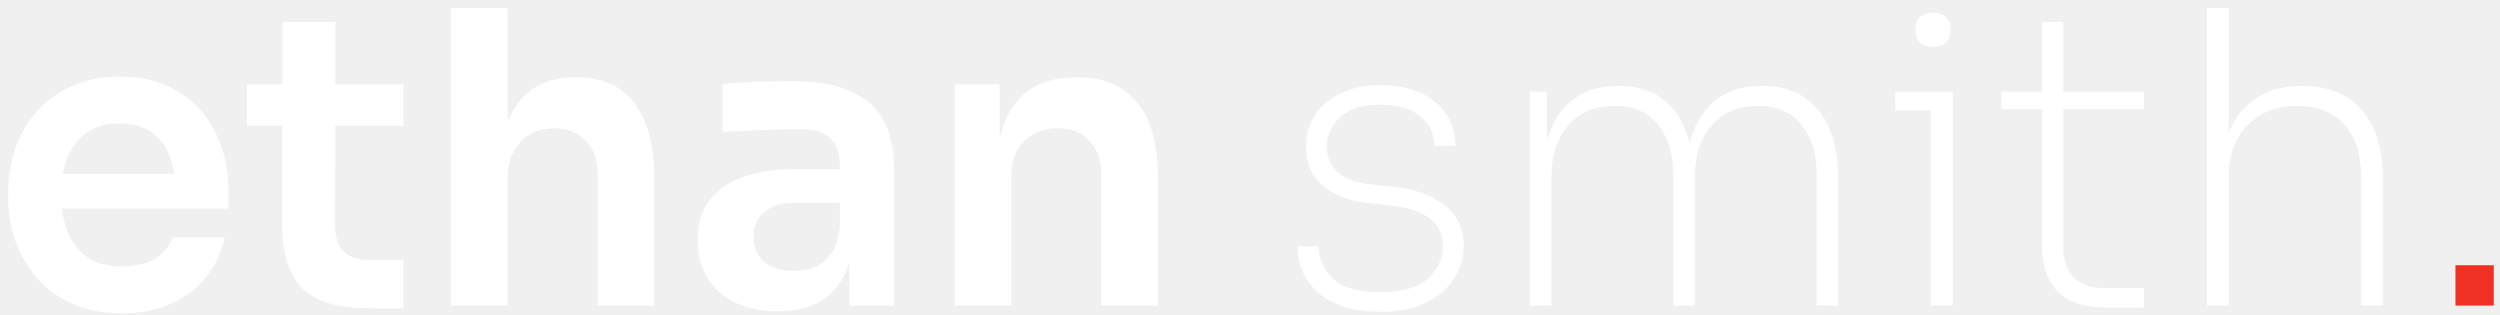
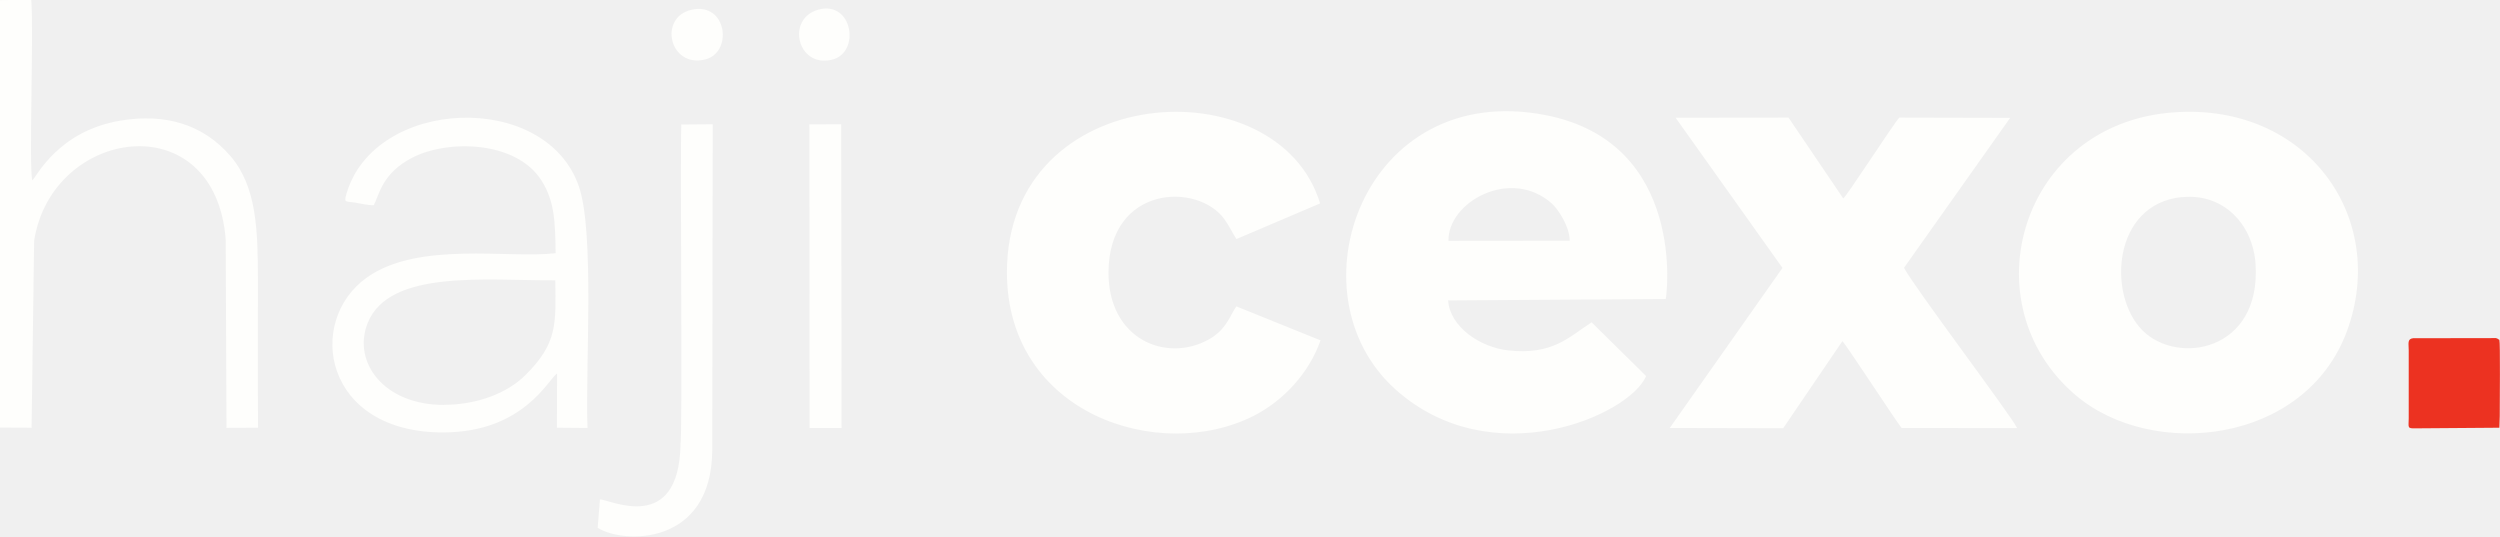
- <svg xmlns="http://www.w3.org/2000/svg" width="270" height="34" viewBox="0 0 270 34" fill="none">
-   <path d="M13.168 33.836C11.115 33.836 9.311 33.484 7.756 32.78C6.231 32.076 4.955 31.137 3.928 29.964C2.931 28.761 2.168 27.427 1.64 25.96C1.141 24.493 0.892 22.997 0.892 21.472V20.636C0.892 19.052 1.141 17.527 1.64 16.06C2.168 14.564 2.931 13.244 3.928 12.1C4.955 10.927 6.216 10.003 7.712 9.328C9.208 8.624 10.939 8.272 12.904 8.272C15.485 8.272 17.641 8.844 19.372 9.988C21.132 11.103 22.452 12.584 23.332 14.432C24.212 16.251 24.652 18.216 24.652 20.328V22.528H3.488V18.788H20.824L18.932 20.636C18.932 19.111 18.712 17.805 18.272 16.72C17.832 15.635 17.157 14.799 16.248 14.212C15.368 13.625 14.253 13.332 12.904 13.332C11.555 13.332 10.411 13.64 9.472 14.256C8.533 14.872 7.815 15.767 7.316 16.94C6.847 18.084 6.612 19.463 6.612 21.076C6.612 22.572 6.847 23.907 7.316 25.08C7.785 26.224 8.504 27.133 9.472 27.808C10.44 28.453 11.672 28.776 13.168 28.776C14.664 28.776 15.881 28.483 16.82 27.896C17.759 27.28 18.36 26.532 18.624 25.652H24.256C23.904 27.295 23.229 28.732 22.232 29.964C21.235 31.196 19.959 32.149 18.404 32.824C16.879 33.499 15.133 33.836 13.168 33.836ZM40.145 33.308C37.945 33.308 36.127 33.029 34.689 32.472C33.281 31.885 32.225 30.917 31.521 29.568C30.817 28.189 30.465 26.341 30.465 24.024L30.509 2.376H36.229L36.185 24.42C36.185 25.593 36.493 26.503 37.109 27.148C37.755 27.764 38.664 28.072 39.837 28.072H43.577V33.308H40.145ZM26.681 13.596V9.108H43.577V13.596H26.681ZM48.71 33V0.88H54.826V19.624H53.77C53.77 17.219 54.078 15.18 54.694 13.508C55.31 11.836 56.22 10.56 57.422 9.68C58.654 8.8 60.209 8.36 62.086 8.36H62.35C65.078 8.36 67.146 9.299 68.554 11.176C69.962 13.053 70.666 15.781 70.666 19.36V33H64.55V18.788C64.55 17.263 64.11 16.06 63.23 15.18C62.38 14.3 61.25 13.86 59.842 13.86C58.346 13.86 57.129 14.359 56.19 15.356C55.281 16.324 54.826 17.6 54.826 19.184V33H48.71ZM91.718 33V25.916H90.706V18.04C90.706 16.661 90.368 15.635 89.694 14.96C89.019 14.285 87.978 13.948 86.57 13.948C85.836 13.948 84.956 13.963 83.93 13.992C82.903 14.021 81.862 14.065 80.806 14.124C79.779 14.153 78.855 14.197 78.034 14.256V9.064C78.708 9.005 79.471 8.947 80.322 8.888C81.172 8.829 82.038 8.8 82.918 8.8C83.827 8.771 84.678 8.756 85.47 8.756C87.934 8.756 89.972 9.079 91.586 9.724C93.228 10.369 94.46 11.381 95.282 12.76C96.132 14.139 96.558 15.943 96.558 18.172V33H91.718ZM84.018 33.616C82.287 33.616 80.762 33.308 79.442 32.692C78.151 32.076 77.139 31.196 76.406 30.052C75.702 28.908 75.35 27.529 75.35 25.916C75.35 24.156 75.775 22.719 76.626 21.604C77.506 20.489 78.723 19.653 80.278 19.096C81.862 18.539 83.71 18.26 85.822 18.26H91.366V21.912H85.734C84.326 21.912 83.24 22.264 82.478 22.968C81.744 23.643 81.378 24.523 81.378 25.608C81.378 26.693 81.744 27.573 82.478 28.248C83.24 28.923 84.326 29.26 85.734 29.26C86.584 29.26 87.362 29.113 88.066 28.82C88.799 28.497 89.4 27.969 89.87 27.236C90.368 26.473 90.647 25.447 90.706 24.156L92.202 25.872C92.055 27.544 91.644 28.952 90.97 30.096C90.324 31.24 89.415 32.12 88.242 32.736C87.098 33.323 85.69 33.616 84.018 33.616ZM103.109 33V9.108H107.949V19.36H107.509C107.509 16.925 107.831 14.901 108.477 13.288C109.122 11.645 110.075 10.413 111.337 9.592C112.627 8.771 114.226 8.36 116.133 8.36H116.397C119.242 8.36 121.398 9.284 122.865 11.132C124.331 12.951 125.065 15.679 125.065 19.316V33H118.949V18.788C118.949 17.321 118.523 16.133 117.673 15.224C116.851 14.315 115.707 13.86 114.241 13.86C112.745 13.86 111.527 14.329 110.589 15.268C109.679 16.177 109.225 17.409 109.225 18.964V33H103.109ZM149.1 33.66C146.225 33.66 144.011 33 142.456 31.68C140.931 30.36 140.153 28.673 140.124 26.62H142.412C142.412 27.94 142.925 29.099 143.952 30.096C145.008 31.064 146.724 31.548 149.1 31.548C151.417 31.548 153.119 31.064 154.204 30.096C155.289 29.099 155.832 27.925 155.832 26.576C155.832 25.256 155.333 24.244 154.336 23.54C153.368 22.836 152.048 22.396 150.376 22.22L147.648 21.912C145.624 21.677 144.011 21.047 142.808 20.02C141.635 18.993 141.048 17.6 141.048 15.84C141.048 14.579 141.371 13.449 142.016 12.452C142.661 11.455 143.585 10.663 144.788 10.076C146.02 9.489 147.457 9.196 149.1 9.196C151.505 9.196 153.441 9.783 154.908 10.956C156.404 12.129 157.167 13.728 157.196 15.752H154.908C154.937 14.491 154.439 13.435 153.412 12.584C152.415 11.733 150.977 11.308 149.1 11.308C147.135 11.308 145.668 11.763 144.7 12.672C143.761 13.581 143.292 14.652 143.292 15.884C143.292 16.911 143.659 17.791 144.392 18.524C145.155 19.257 146.299 19.712 147.824 19.888L150.552 20.196C152.723 20.401 154.512 21.032 155.92 22.088C157.357 23.144 158.076 24.655 158.076 26.62C158.076 27.94 157.709 29.128 156.976 30.184C156.272 31.24 155.26 32.091 153.94 32.736C152.62 33.352 151.007 33.66 149.1 33.66ZM165.223 33V9.9H167.071V19.36H166.543C166.543 17.365 166.837 15.62 167.423 14.124C168.039 12.599 168.949 11.411 170.151 10.56C171.354 9.709 172.879 9.284 174.727 9.284H174.859C176.678 9.284 178.189 9.709 179.391 10.56C180.594 11.381 181.474 12.555 182.031 14.08C182.618 15.576 182.911 17.336 182.911 19.36H182.031C182.031 17.365 182.325 15.62 182.911 14.124C183.527 12.599 184.437 11.411 185.639 10.56C186.871 9.709 188.411 9.284 190.259 9.284H190.391C192.21 9.284 193.721 9.709 194.923 10.56C196.155 11.381 197.065 12.555 197.651 14.08C198.238 15.576 198.531 17.336 198.531 19.36V33H196.199V18.832C196.199 16.632 195.657 14.857 194.571 13.508C193.515 12.129 191.946 11.44 189.863 11.44C187.751 11.44 186.079 12.144 184.847 13.552C183.645 14.96 183.043 16.793 183.043 19.052V33H180.711V18.832C180.711 16.632 180.169 14.857 179.083 13.508C178.027 12.129 176.458 11.44 174.375 11.44C172.263 11.44 170.591 12.144 169.359 13.552C168.157 14.96 167.555 16.793 167.555 19.052V33H165.223ZM208.522 33V9.9H210.898V33H208.522ZM204.694 11.924V9.9H210.898V11.924H204.694ZM208.742 5.06C208.126 5.06 207.656 4.899 207.334 4.576C207.011 4.224 206.85 3.784 206.85 3.256C206.85 2.699 207.011 2.244 207.334 1.892C207.656 1.54 208.14 1.364 208.786 1.364C209.402 1.364 209.871 1.54 210.194 1.892C210.516 2.244 210.678 2.699 210.678 3.256C210.678 3.784 210.516 4.224 210.194 4.576C209.9 4.899 209.416 5.06 208.742 5.06ZM227.709 33.22C226.271 33.22 225.01 33.015 223.925 32.604C222.839 32.164 222.003 31.431 221.417 30.404C220.83 29.377 220.537 27.999 220.537 26.268V2.376H222.825V26.664C222.825 28.072 223.206 29.172 223.969 29.964C224.761 30.727 225.846 31.108 227.225 31.108H231.537V33.22H227.709ZM216.137 11.792V9.9H231.537V11.792H216.137ZM238.356 33V0.88H240.688V18.04L239.852 19.536C239.852 17.512 240.16 15.737 240.776 14.212C241.422 12.657 242.39 11.455 243.68 10.604C244.971 9.724 246.599 9.284 248.564 9.284H248.652C251.527 9.284 253.698 10.193 255.164 12.012C256.631 13.801 257.364 16.251 257.364 19.36V33H254.988V18.832C254.988 16.603 254.387 14.813 253.184 13.464C251.982 12.115 250.28 11.44 248.08 11.44C245.822 11.44 244.018 12.159 242.668 13.596C241.348 15.004 240.688 16.852 240.688 19.14V33H238.356Z" fill="white" />
-   <path d="M265.19 33V28.644H269.326V33H265.19Z" fill="#F13024" />
+ <svg xmlns="http://www.w3.org/2000/svg" xml:space="preserve" width="40.024mm" height="8.588mm" version="1.1" style="shape-rendering:geometricPrecision; text-rendering:geometricPrecision; image-rendering:optimizeQuality; fill-rule:evenodd; clip-rule:evenodd" viewBox="0 0 196.39 42.14">
+   <defs>
+     <style type="text/css">
+    
+     .fil0 {fill:#EC3221}
+     .fil1 {fill:#FEFEFC}
+    
+   </style>
+   </defs>
+   <g id="Layer_x0020_1">
+     <g id="_2054495689232">
+       <path class="fil0" d="M196.34 26.7c-0.27,-0.19 -0.24,-0.14 -0.64,-0.14l-6.14 0.01c-0.47,0.06 -0.34,0.41 -0.34,0.95l0 5.35c-0.01,0.72 -0.12,0.79 0.5,0.78l6.62 -0.05 0.03 -0.91c0,-1.01 0.05,-5.77 -0.03,-6z" />
+       <path class="fil1" d="M171.42 15.49c3.3,-0.33 5.58,2.19 5.77,5.28 0.43,6.84 -6.13,7.94 -8.88,5.19 -2.78,-2.77 -2.36,-9.94 3.1,-10.48zm-107.14 -14.73c-2.55,0.71 -1.65,4.59 1.08,3.93 2.26,-0.55 1.63,-4.68 -1.08,-3.93zm-9.97 0.01c-2.6,0.6 -1.73,4.56 1.05,3.91 2.25,-0.52 1.77,-4.56 -1.05,-3.91zm9.29 32.85l2.51 -0 -0.03 -23.86 -2.5 0.01 0.02 23.85zm-10.14 1.29c-0.14,7.12 -5.54,4.33 -6.33,4.32l-0.18 2.23c2.01,1.29 8.93,1.45 9,-6.04l0.04 -25.66 -2.47 0.02c-0.1,2.67 0.11,24.79 -0.07,25.13zm-50.98 -1.29l0.2 -14.7c1.38,-8.91 14.22,-10.83 15.05,-0.1l0.06 14.79 2.48 -0.01c-0.03,-3.93 -0,-7.86 -0.01,-11.78 -0.01,-3.73 -0.1,-7.16 -2.14,-9.54 -2.17,-2.53 -5.14,-3.38 -8.63,-2.81 -4.94,0.82 -6.61,4.41 -6.95,4.7 -0.29,-0.94 0.13,-11.99 -0.09,-14.19l-2.45 0.03 0 33.58 2.49 0.01zm32.4 -1.81c-4.72,0.01 -7.22,-3.36 -6,-6.43 1.7,-4.26 9.37,-3.32 14.74,-3.36 0.03,3.35 0.23,4.92 -2.38,7.48 -1.38,1.36 -3.72,2.3 -6.36,2.3zm-5.52 -15.69c0.45,-0.85 0.65,-2.5 3.02,-3.73 2.8,-1.45 8.16,-1.34 10.15,1.78 1.09,1.71 1.07,3.4 1.12,5.72 -3.7,0.44 -10.78,-0.97 -14.83,1.91 -4.84,3.44 -3.42,12.23 6.07,12.17 6.27,-0.04 8.2,-4.21 8.87,-4.63l-0.01 4.26 2.4 0.02c-0.18,-4.56 0.58,-15.3 -0.67,-18.96 -2.6,-7.6 -16.06,-7 -18.26,0.55 -0.22,0.77 -0.08,0.58 0.69,0.71 0.5,0.08 0.96,0.21 1.46,0.2zm74.38 10.62l-6.61 -2.67c-0.44,0.55 -0.73,1.8 -2.18,2.6 -3.34,1.85 -7.89,-0.01 -7.87,-5.28 0.03,-6.84 7.01,-7.1 9.12,-4.15 0.34,0.47 0.6,1.03 0.93,1.54l6.57 -2.8c-3.29,-10.91 -24.61,-9.66 -24.6,5.42 0.01,11.13 11.96,15.02 19.38,11.27 2.33,-1.18 4.36,-3.37 5.25,-5.92zm36.29 -5.7l-8.86 12.58 8.91 0.02 4.65 -6.84c0.31,0.29 3.86,5.76 4.65,6.82l9.08 0.01c-0.53,-1.07 -8.05,-11.02 -8.89,-12.59l8.34 -11.78 -8.71 -0.02c-0.54,0.61 -4.11,6.15 -4.4,6.35l-4.3 -6.35 -8.87 0.01 8.39 11.79zm-26.24 -2.13c-0.07,-3.02 4.87,-5.81 8.12,-2.92 0.5,0.45 1.4,1.82 1.4,2.92l-9.52 0.01zm15.53 10.64l-4.29 -4.23c-1.79,1.16 -3.05,2.58 -6.52,2.21 -2.25,-0.24 -4.62,-1.87 -4.75,-3.93l17.09 -0.11c0.07,-0.09 1.71,-12.29 -9.45,-14.45 -14.28,-2.77 -20.17,13.99 -11.8,21.53 7.55,6.79 18.36,2.1 19.71,-1.02zm41.53 -20.73c-12.15,0.81 -16.23,15.04 -7.8,22.22 6.02,5.12 18.06,3.87 21.33,-5.06 3.25,-8.89 -3.14,-17.86 -13.53,-17.16z" />
+     </g>
+   </g>
</svg>
